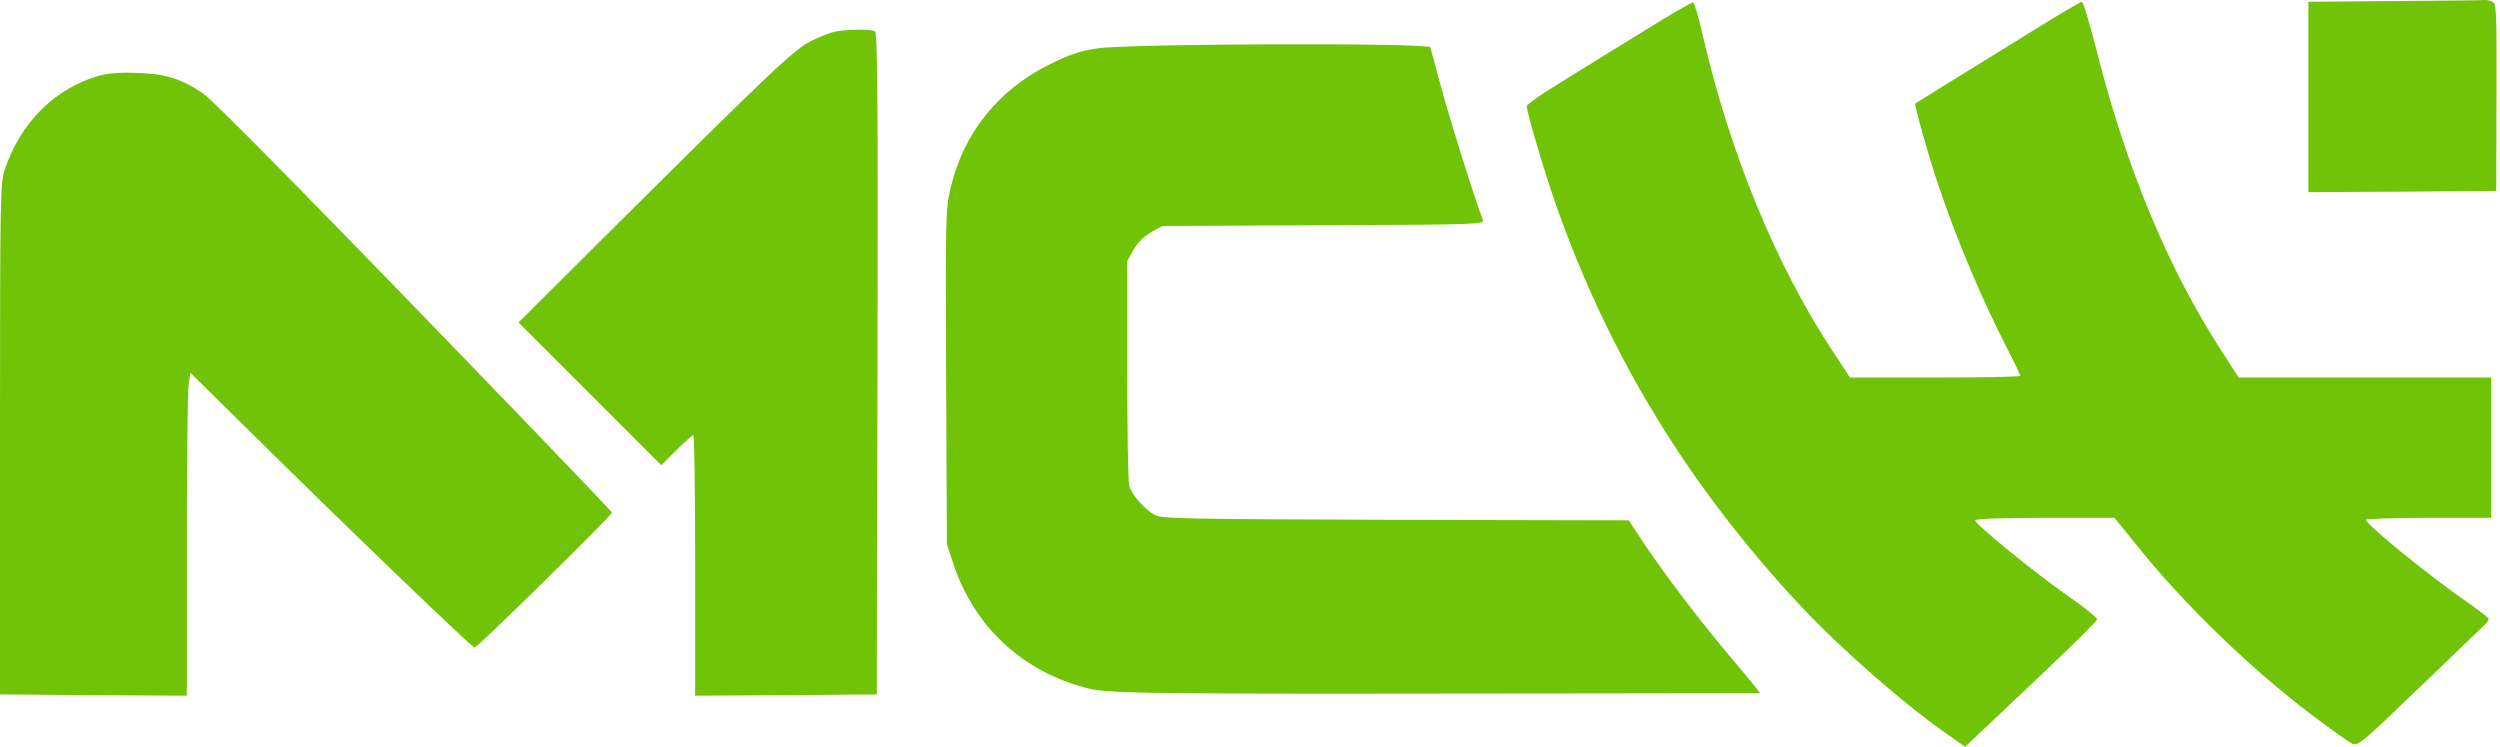
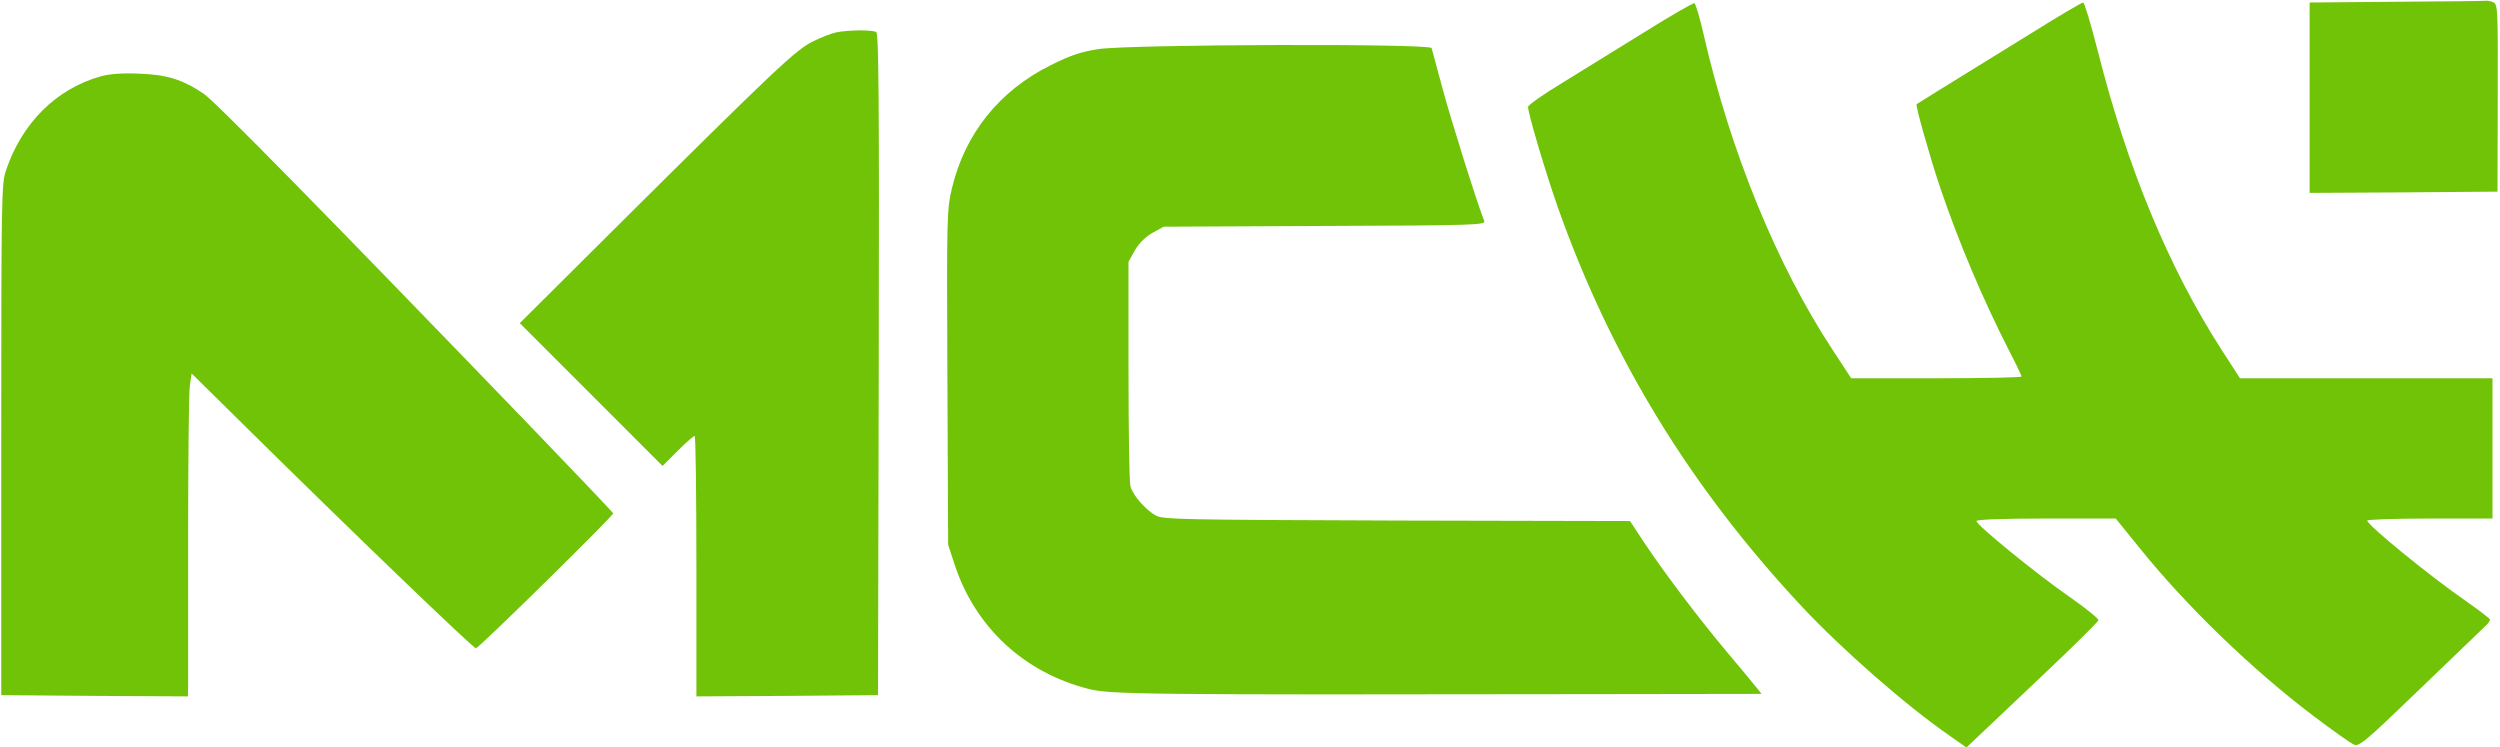
<svg xmlns="http://www.w3.org/2000/svg" viewBox="0 0 998 298" width="998" height="298" fill="#70C307" role="img" aria-label="Magical Crypto Wallet">
-   <path d="M9568 2973 l-348 -3 0 -380 0 -380 375 2 375 3 1 375 c1 355 0 374 -18 381 -10 4 -22 7 -28 6 -5 -1 -166 -3 -357 -4z" transform="translate(-0.5,297.7119) scale(0.1,-0.1)" />
-   <path d="M6565 2852 c-105 -65 -252 -156 -327 -202 -76 -46 -138 -89 -138 -97 0 -26 71 -265 119 -401 211 -596 526 -1113 969 -1588 163 -175 420 -400 595 -521 l67 -47 38 36 c20 19 138 131 262 248 124 117 226 218 227 224 1 6 -50 48 -115 93 -130 90 -372 287 -372 303 0 6 100 10 278 10 l278 0 94 -116 c187 -233 454 -490 694 -671 76 -58 149 -109 162 -115 21 -10 42 7 271 228 136 131 254 244 261 251 6 6 12 15 12 20 -1 4 -45 38 -98 75 -143 99 -392 302 -392 320 0 4 113 8 250 8 l250 0 0 280 0 280 -504 0 -504 0 -73 113 c-211 327 -378 730 -495 1195 -27 105 -53 192 -58 192 -5 0 -91 -50 -190 -112 -402 -248 -471 -291 -475 -294 -5 -5 55 -218 94 -332 73 -217 173 -452 275 -651 28 -54 50 -100 50 -104 0 -4 -153 -7 -340 -7 l-340 0 -74 113 c-223 339 -408 791 -515 1259 -15 67 -32 123 -37 125 -5 2 -95 -50 -199 -115z" transform="translate(-0.5,297.7119) scale(0.1,-0.1)" />
-   <path d="M3339 2851 c-20 -4 -63 -21 -95 -37 -67 -33 -149 -110 -769 -726 l-400 -398 285 -285 285 -285 60 60 c33 33 64 60 68 60 4 0 7 -234 7 -520 l0 -520 363 2 362 3 3 1319 c2 1049 0 1321 -10 1328 -15 9 -108 9 -159 -1z" transform="translate(-0.5,297.7119) scale(0.1,-0.1)" />
-   <path d="M4385 2784 c-71 -11 -112 -25 -190 -64 -206 -102 -343 -274 -395 -492 -20 -85 -21 -110 -18 -755 l3 -668 28 -85 c83 -246 276 -425 532 -490 87 -22 200 -24 2003 -21 l684 1 -19 24 c-10 13 -63 77 -118 142 -114 136 -245 309 -330 436 l-58 88 -931 2 c-854 3 -934 4 -962 20 -40 22 -92 81 -101 116 -5 15 -8 223 -8 462 l0 435 25 45 c17 29 41 53 70 70 l45 25 643 3 c605 2 644 4 637 20 -28 70 -133 404 -166 527 -22 83 -42 156 -44 163 -6 19 -1205 15 -1330 -4z" transform="translate(-0.5,297.7119) scale(0.1,-0.1)" />
-   <path d="M401 2675 c-176 -50 -313 -185 -377 -375 -18 -52 -19 -104 -19 -1075 l0 -1020 373 -3 372 -2 1 42 c0 24 0 293 0 598 0 305 3 576 7 602 l7 47 215 -212 c420 -415 912 -888 920 -885 17 6 551 531 548 539 -2 4 -154 164 -338 355 -812 842 -1252 1290 -1297 1320 -85 57 -147 76 -258 80 -69 3 -117 -1 -154 -11z" transform="translate(-0.5,297.7119) scale(0.1,-0.1)" />
+   <path d="M9568 2973 l-348 -3 0 -380 0 -380 375 2 375 3 1 375 c1 355 0 374 -18 381 -10 4 -22 7 -28 6 -5 -1 -166 -3 -357 -4z" transform="translate(0,298) scale(0.1,-0.1)" />
+   <path d="M6565 2852 c-105 -65 -252 -156 -327 -202 -76 -46 -138 -89 -138 -97 0 -26 71 -265 119 -401 211 -596 526 -1113 969 -1588 163 -175 420 -400 595 -521 l67 -47 38 36 c20 19 138 131 262 248 124 117 226 218 227 224 1 6 -50 48 -115 93 -130 90 -372 287 -372 303 0 6 100 10 278 10 l278 0 94 -116 c187 -233 454 -490 694 -671 76 -58 149 -109 162 -115 21 -10 42 7 271 228 136 131 254 244 261 251 6 6 12 15 12 20 -1 4 -45 38 -98 75 -143 99 -392 302 -392 320 0 4 113 8 250 8 l250 0 0 280 0 280 -504 0 -504 0 -73 113 c-211 327 -378 730 -495 1195 -27 105 -53 192 -58 192 -5 0 -91 -50 -190 -112 -402 -248 -471 -291 -475 -294 -5 -5 55 -218 94 -332 73 -217 173 -452 275 -651 28 -54 50 -100 50 -104 0 -4 -153 -7 -340 -7 l-340 0 -74 113 c-223 339 -408 791 -515 1259 -15 67 -32 123 -37 125 -5 2 -95 -50 -199 -115z" transform="translate(0,298) scale(0.1,-0.1)" />
+   <path d="M3339 2851 c-20 -4 -63 -21 -95 -37 -67 -33 -149 -110 -769 -726 l-400 -398 285 -285 285 -285 60 60 c33 33 64 60 68 60 4 0 7 -234 7 -520 l0 -520 363 2 362 3 3 1319 c2 1049 0 1321 -10 1328 -15 9 -108 9 -159 -1z" transform="translate(0,298) scale(0.1,-0.1)" />
+   <path d="M4385 2784 c-71 -11 -112 -25 -190 -64 -206 -102 -343 -274 -395 -492 -20 -85 -21 -110 -18 -755 l3 -668 28 -85 c83 -246 276 -425 532 -490 87 -22 200 -24 2003 -21 l684 1 -19 24 c-10 13 -63 77 -118 142 -114 136 -245 309 -330 436 l-58 88 -931 2 c-854 3 -934 4 -962 20 -40 22 -92 81 -101 116 -5 15 -8 223 -8 462 l0 435 25 45 c17 29 41 53 70 70 l45 25 643 3 c605 2 644 4 637 20 -28 70 -133 404 -166 527 -22 83 -42 156 -44 163 -6 19 -1205 15 -1330 -4z" transform="translate(0,298) scale(0.1,-0.1)" />
+   <path d="M401 2675 c-176 -50 -313 -185 -377 -375 -18 -52 -19 -104 -19 -1075 l0 -1020 373 -3 372 -2 1 42 c0 24 0 293 0 598 0 305 3 576 7 602 l7 47 215 -212 c420 -415 912 -888 920 -885 17 6 551 531 548 539 -2 4 -154 164 -338 355 -812 842 -1252 1290 -1297 1320 -85 57 -147 76 -258 80 -69 3 -117 -1 -154 -11z" transform="translate(0,298) scale(0.1,-0.1)" />
</svg>
